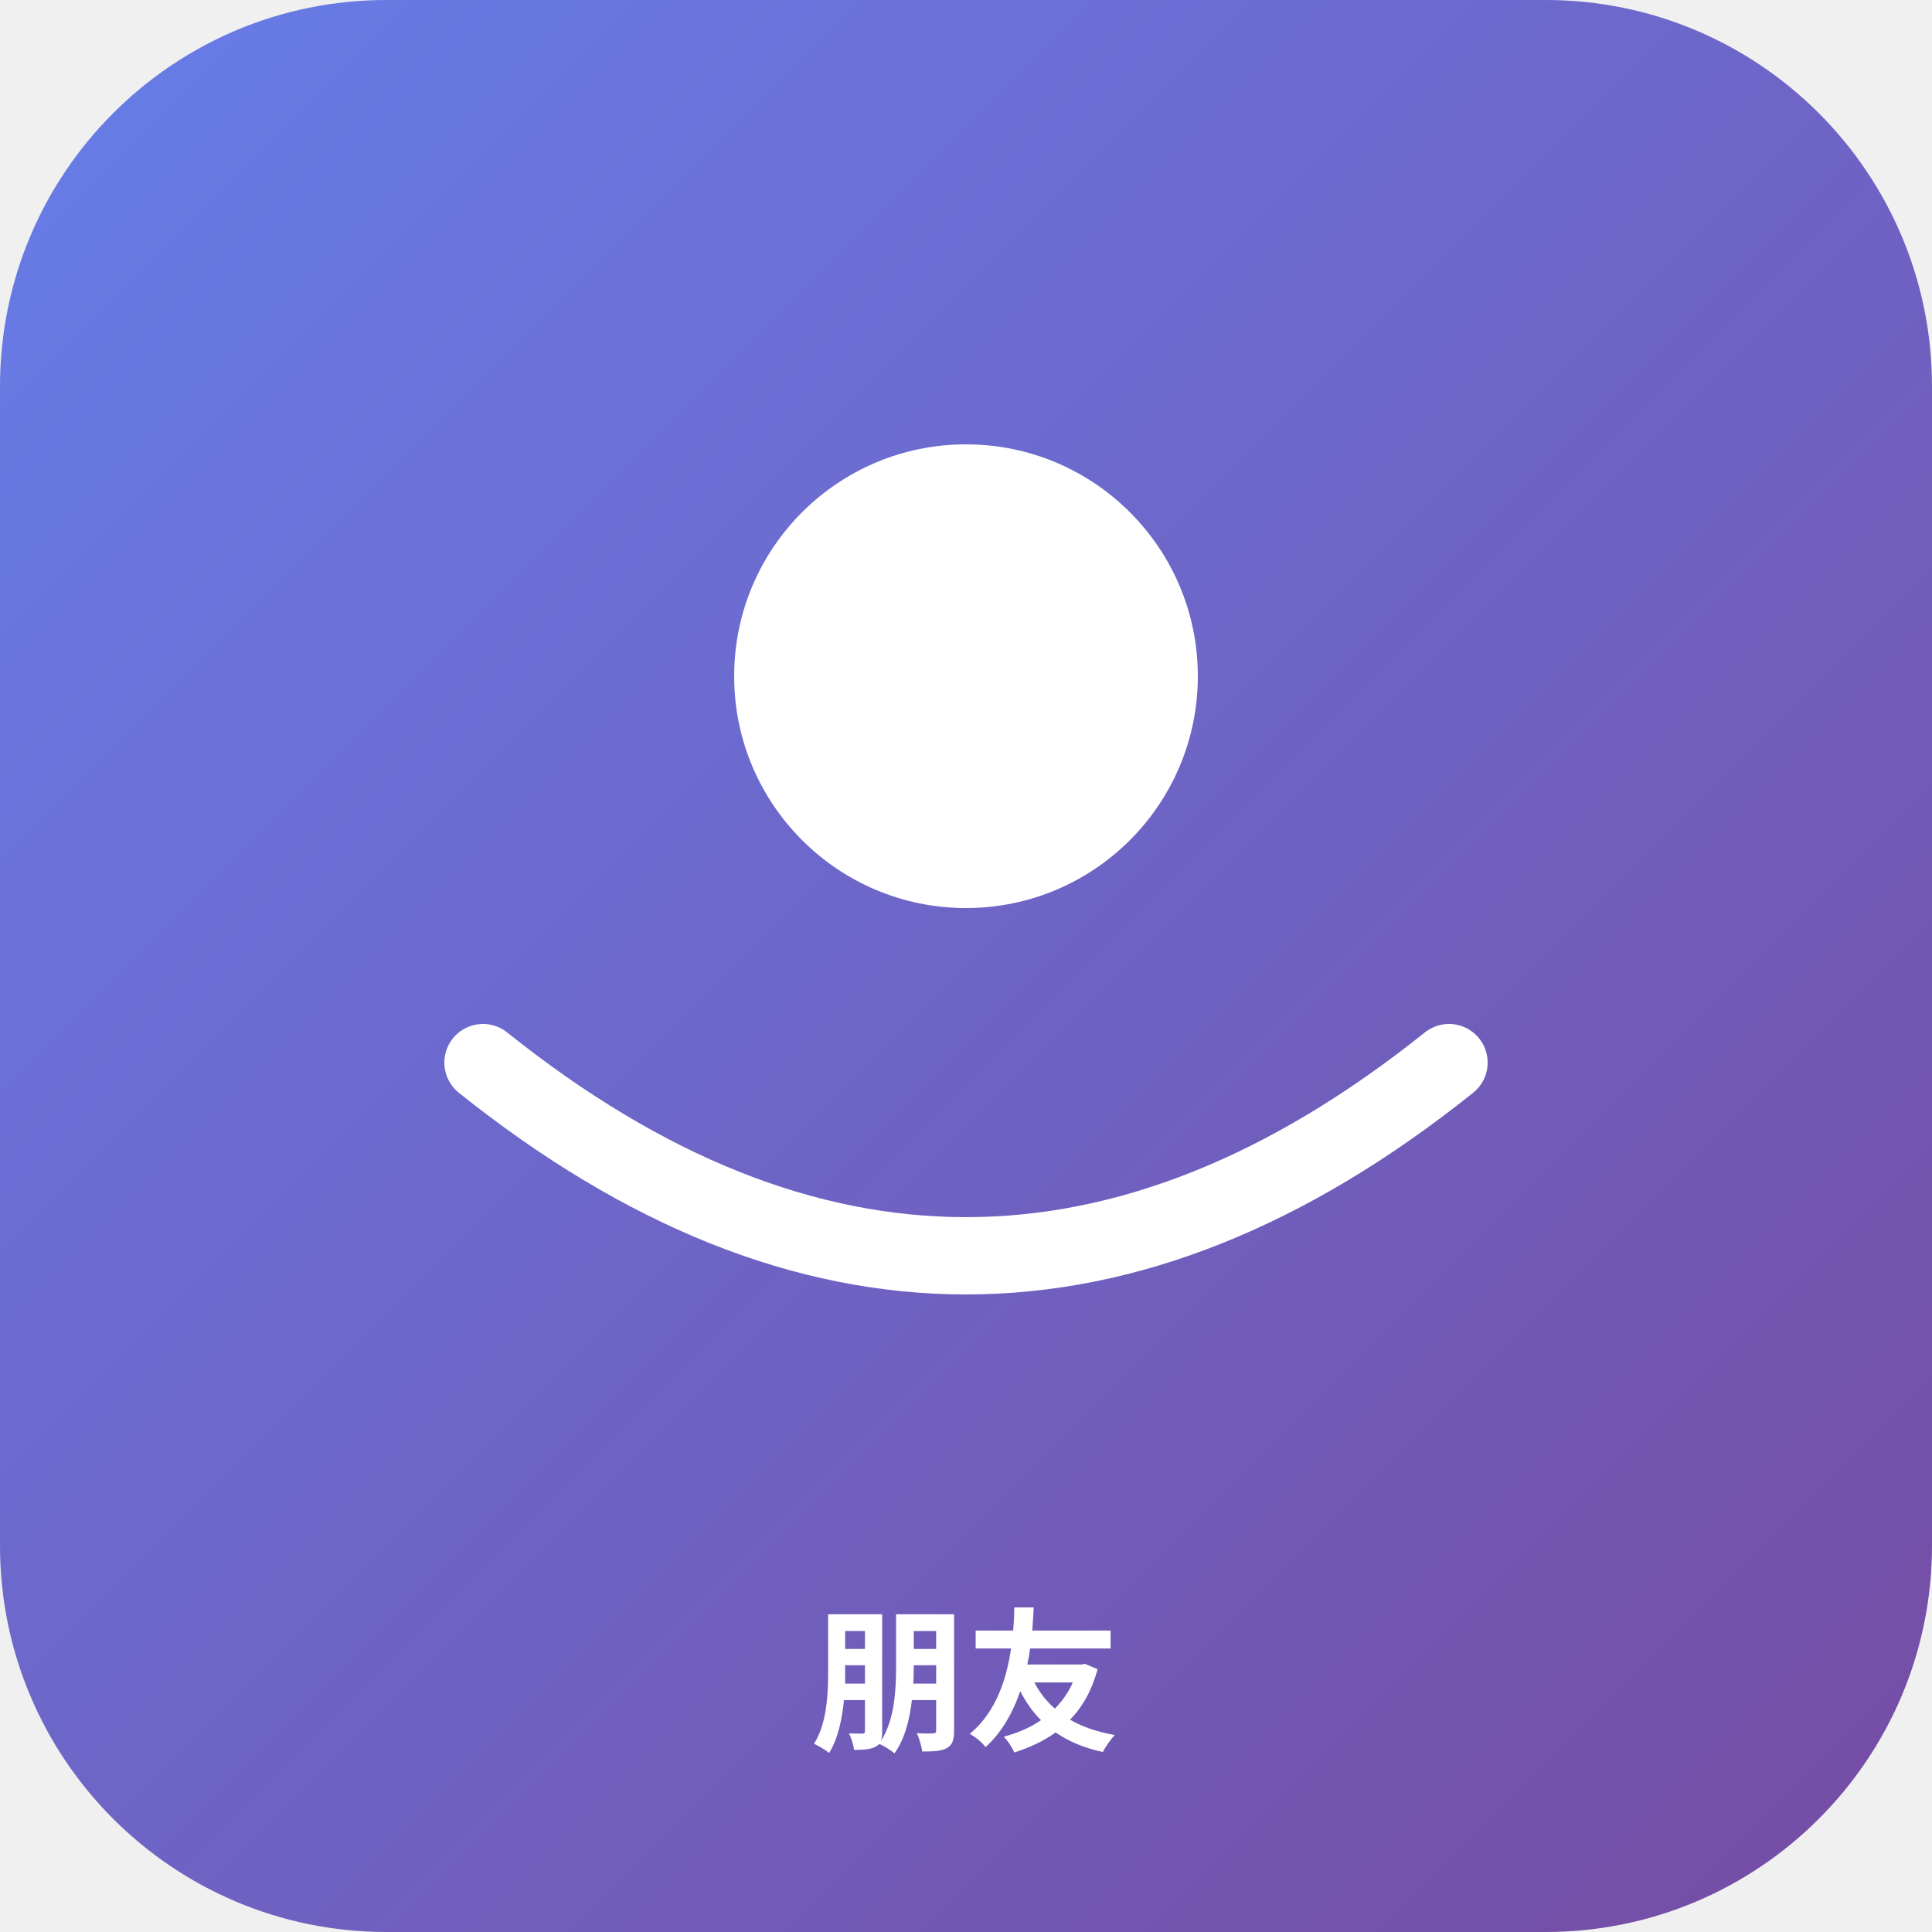
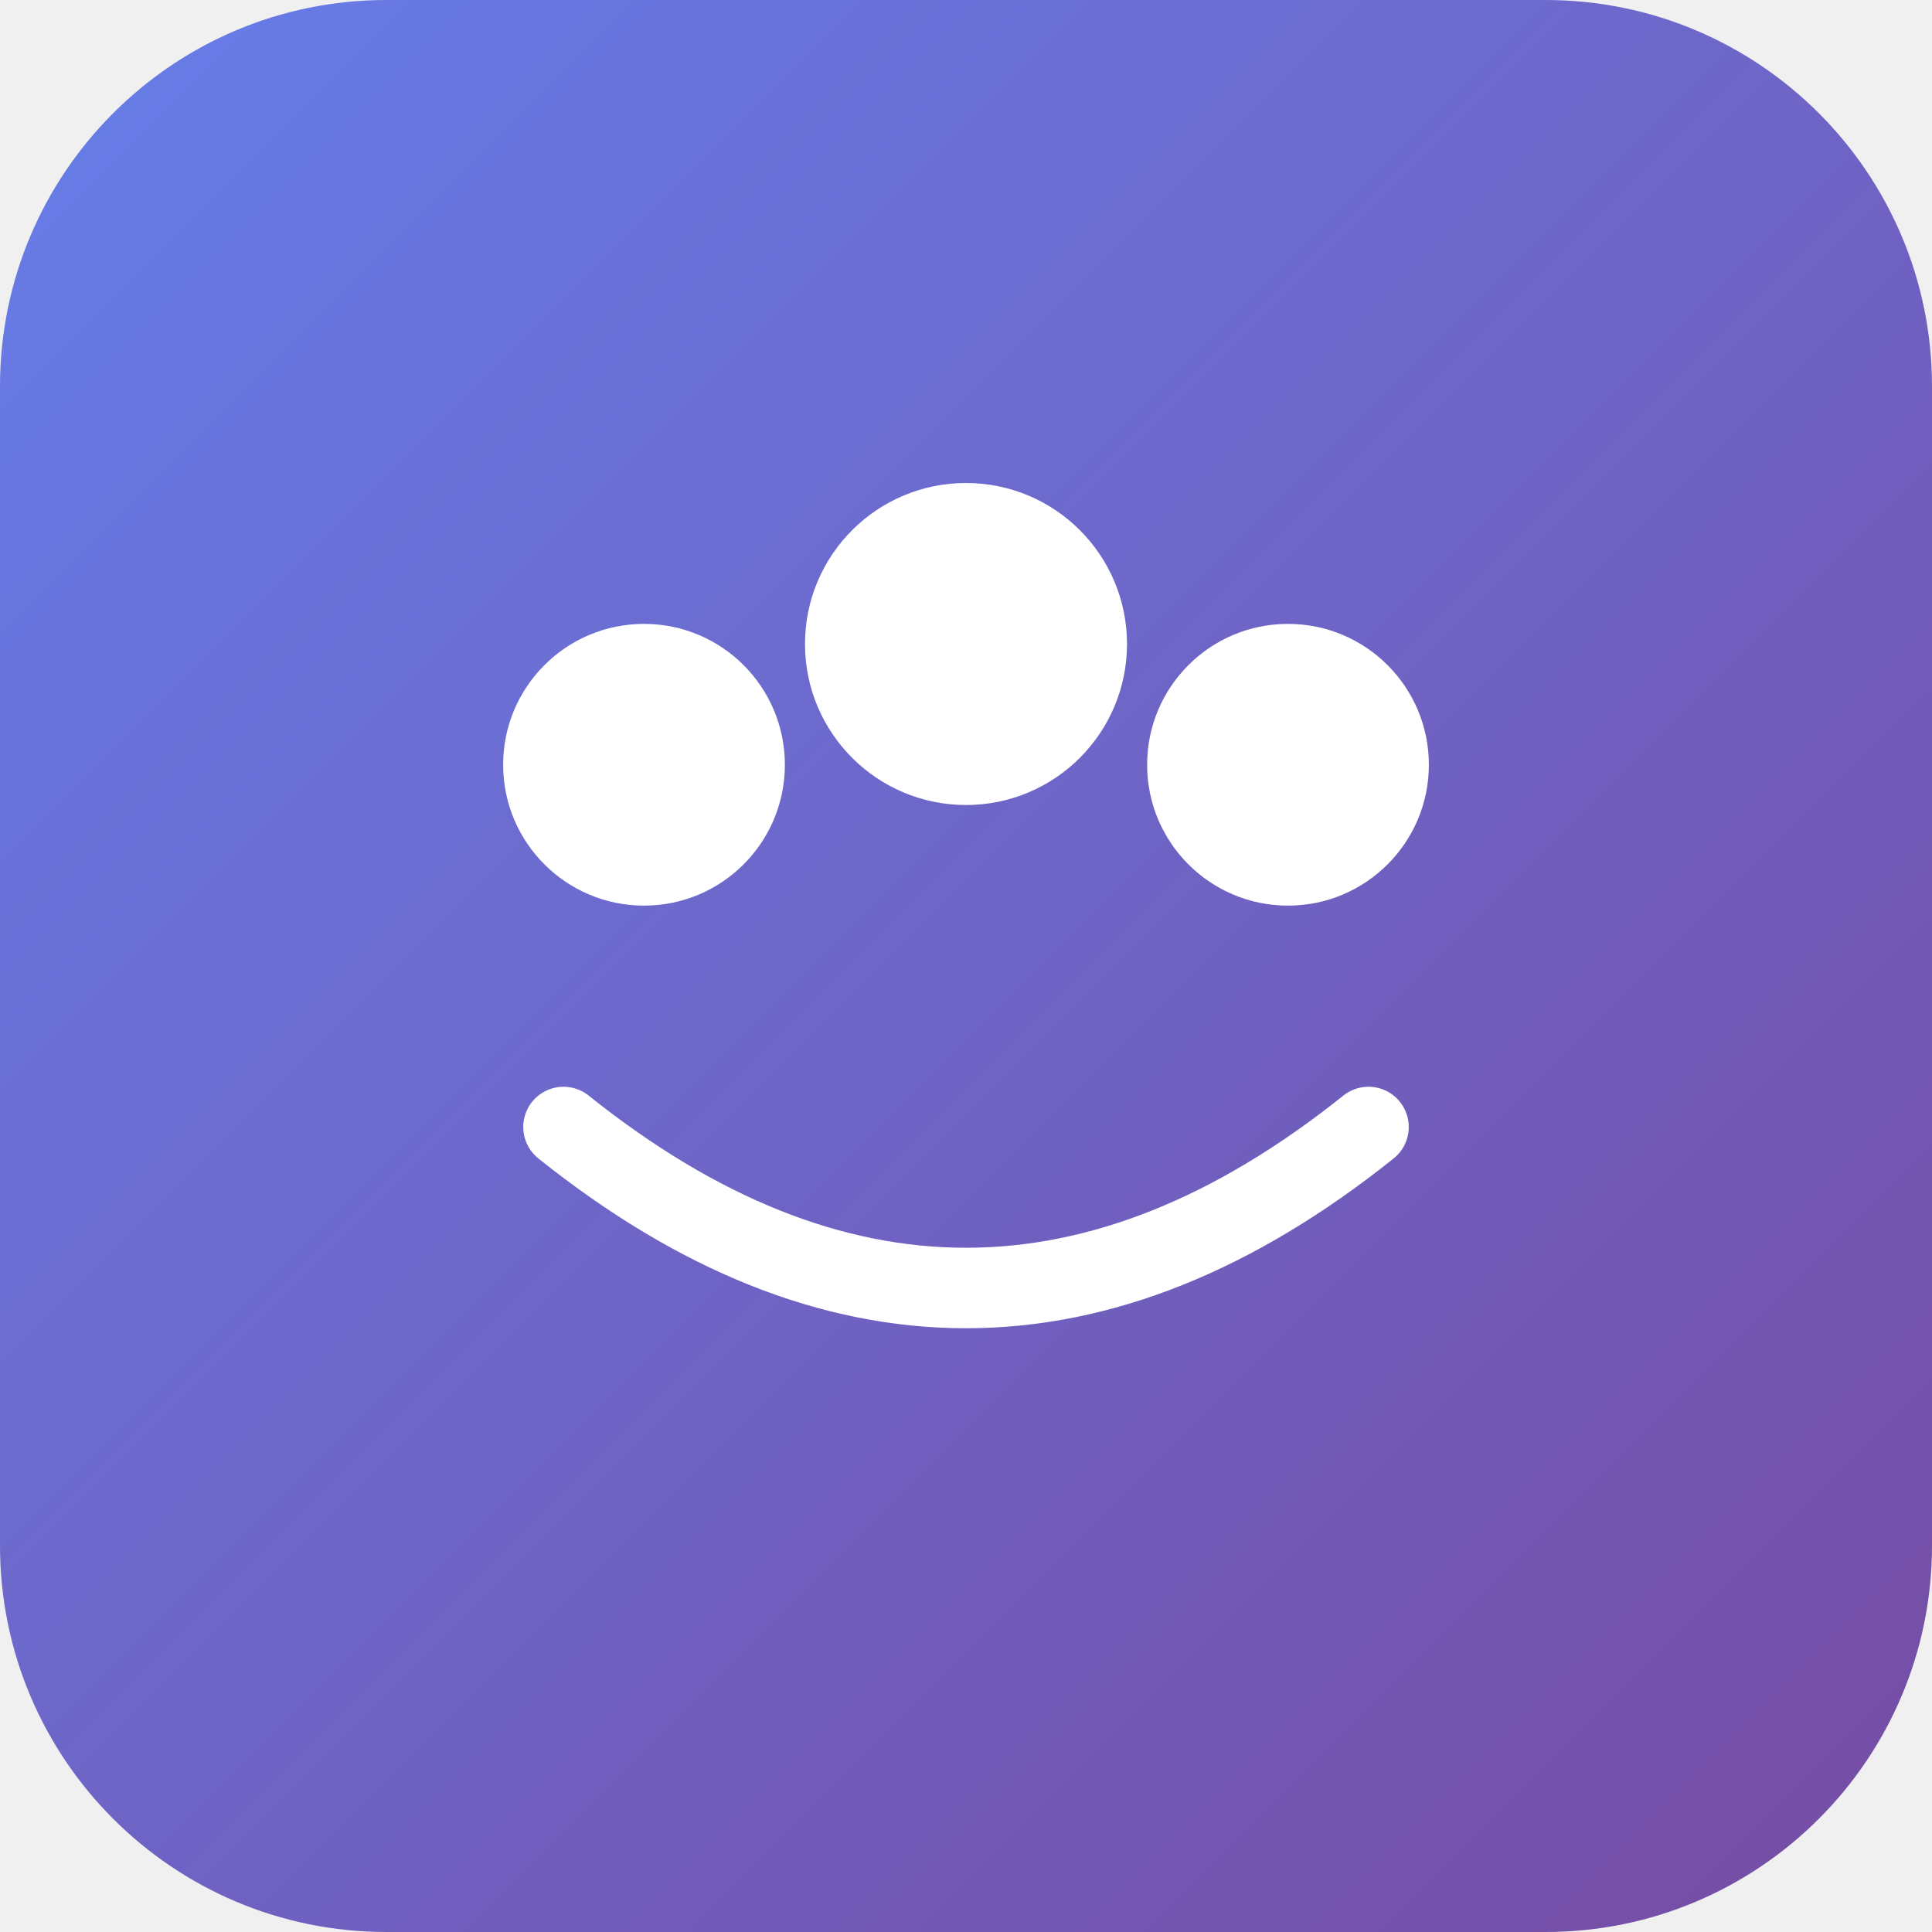
<svg xmlns="http://www.w3.org/2000/svg" width="128" height="128" viewBox="0 0 128 128">
  <defs>
    <linearGradient id="grad1" x1="0%" y1="0%" x2="100%" y2="100%">
      <stop offset="0%" style="stop-color:#667eea;stop-opacity:1" />
      <stop offset="100%" style="stop-color:#764ba2;stop-opacity:1" />
    </linearGradient>
  </defs>
  <rect width="128" height="128" fill="url(#grad1)" rx="25.6" />
-   <circle cx="64" cy="44.8" r="15.36" fill="white" />
-   <path d="M 32 70.4 Q 64 96 96 70.4" stroke="white" stroke-width="5.12" fill="none" stroke-linecap="round" />
-   <text x="64" y="115.2" text-anchor="middle" fill="white" font-family="Arial, sans-serif" font-size="10.24" font-weight="bold">朋友</text>
+   <circle cx="42.667" cy="50.667" r="9.333" fill="white" />
+   <circle cx="64" cy="42.667" r="10.667" fill="white" />
+   <circle cx="85.333" cy="50.667" r="9.333" fill="white" />
+   <path d="M 37.333 74.667 Q 64 96 90.667 74.667" stroke="white" stroke-width="5.333" fill="none" stroke-linecap="round" />
</svg>
